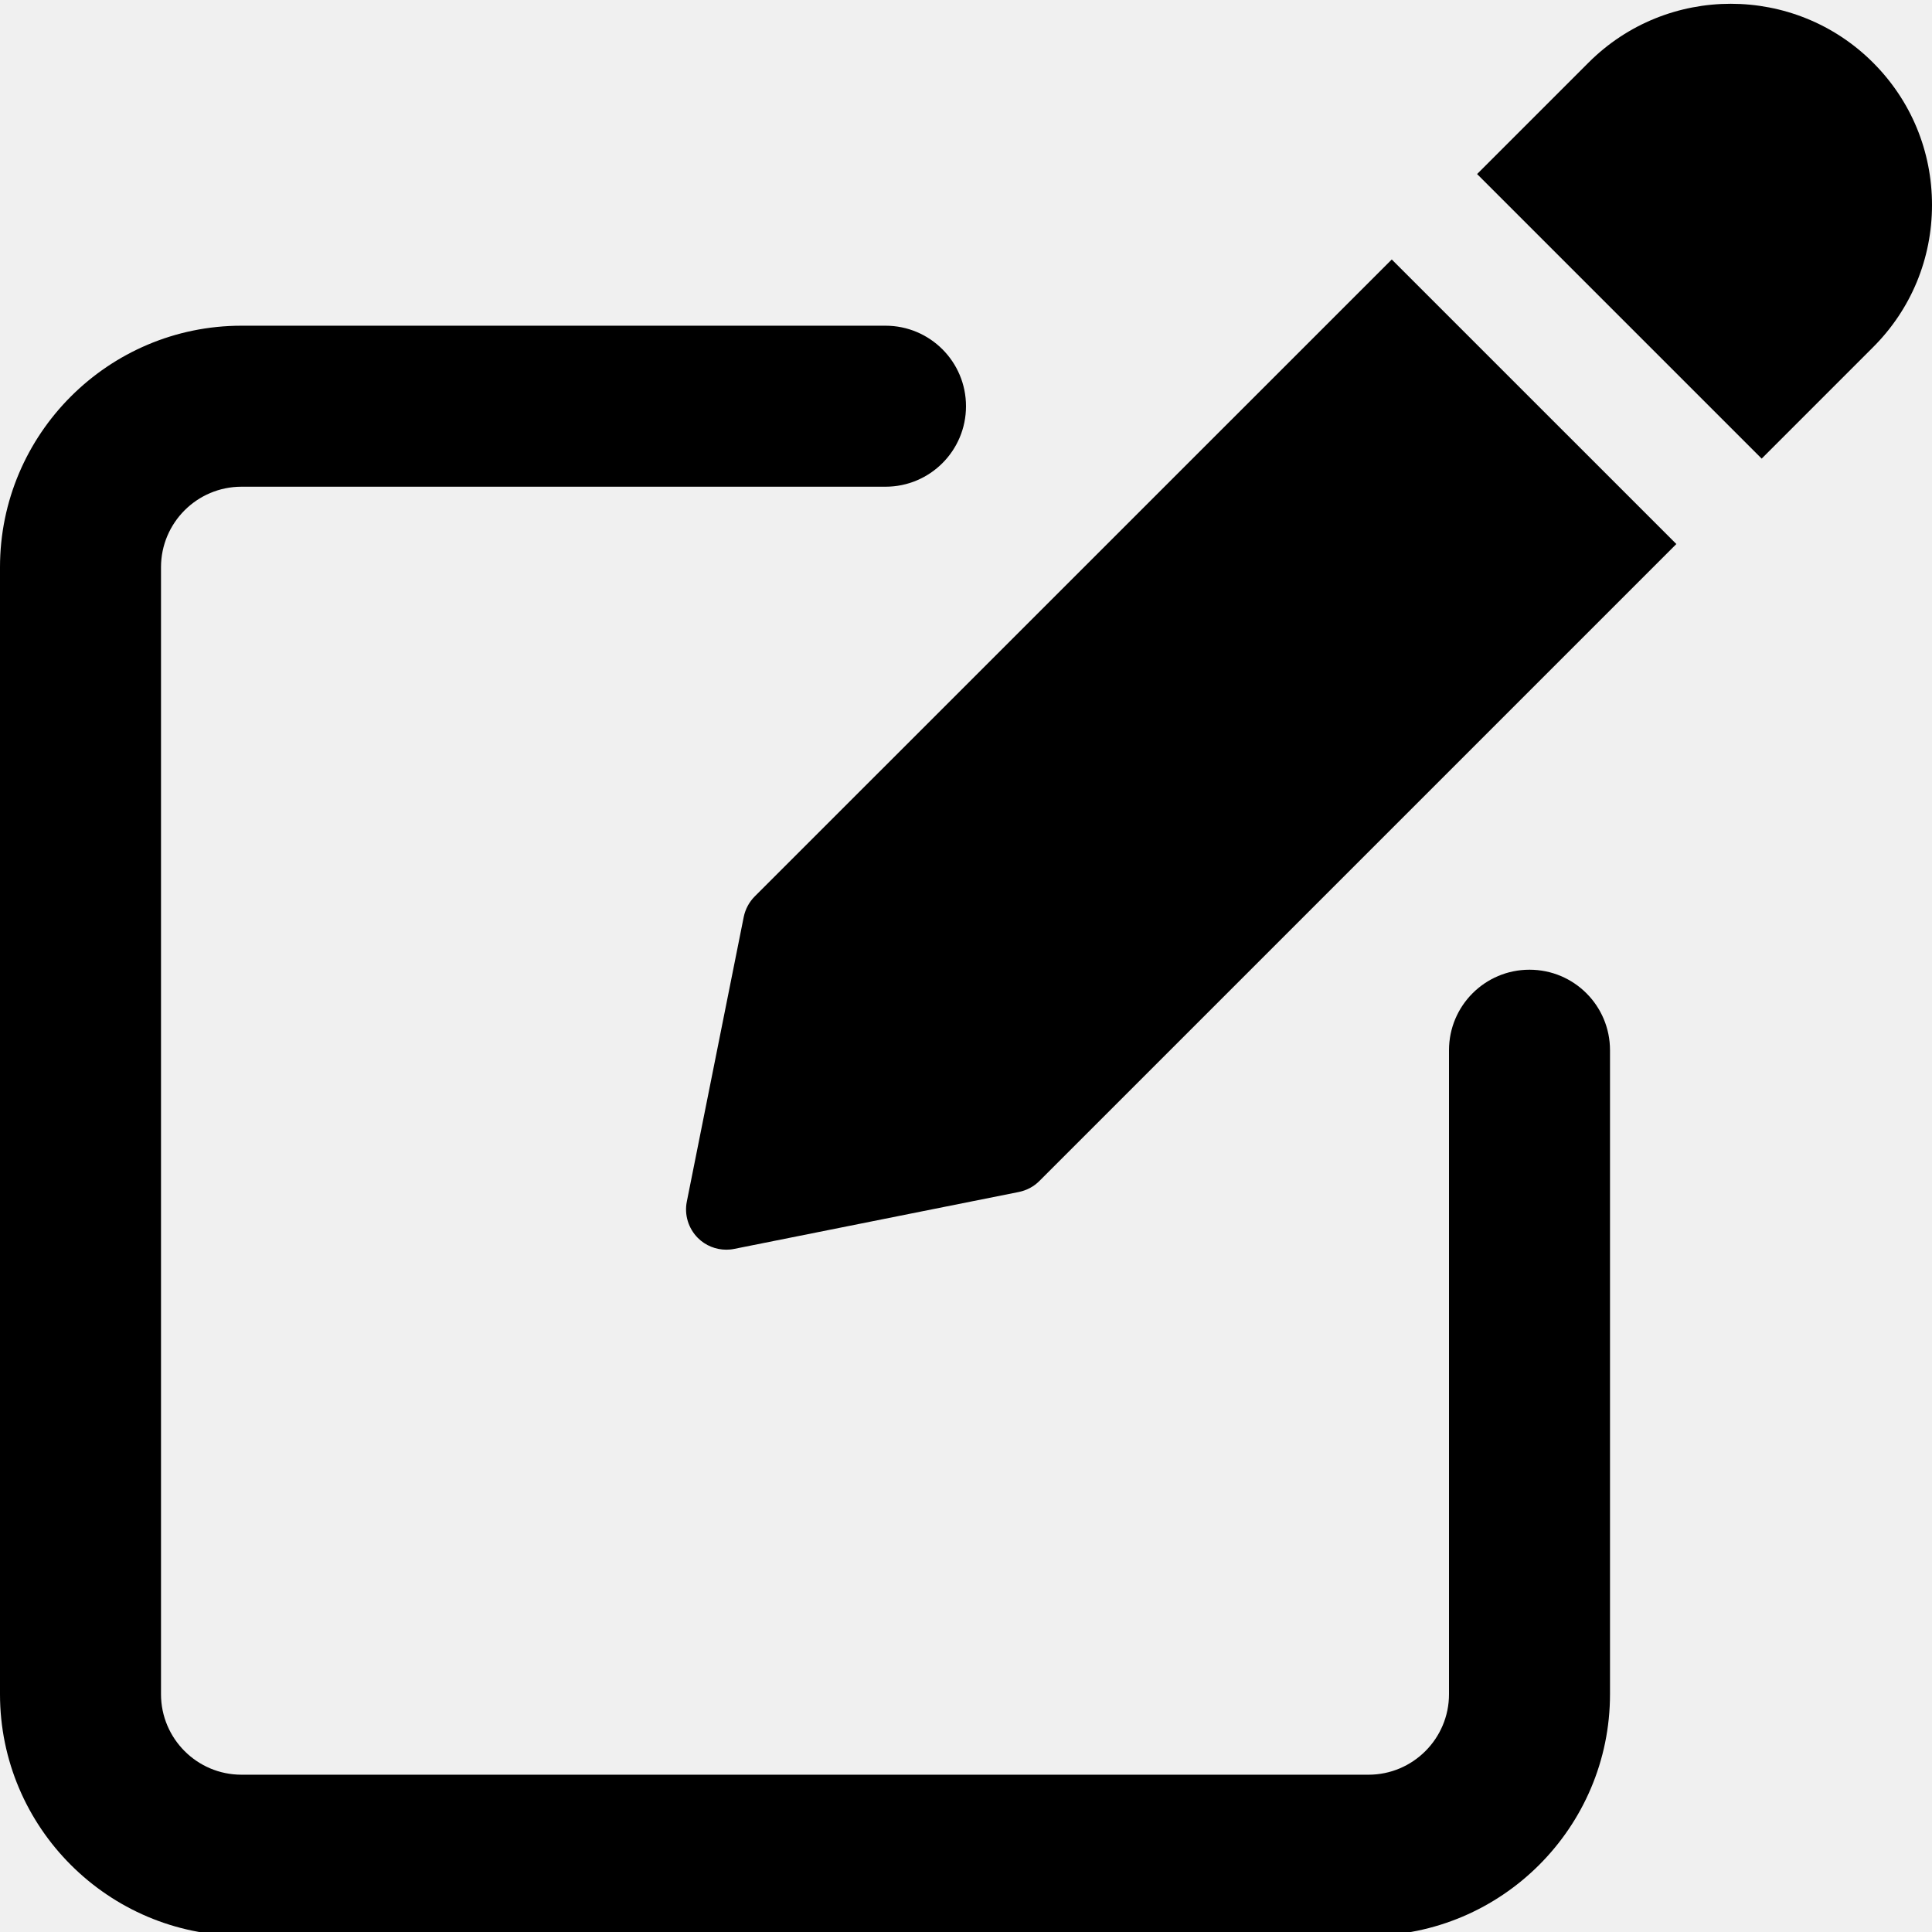
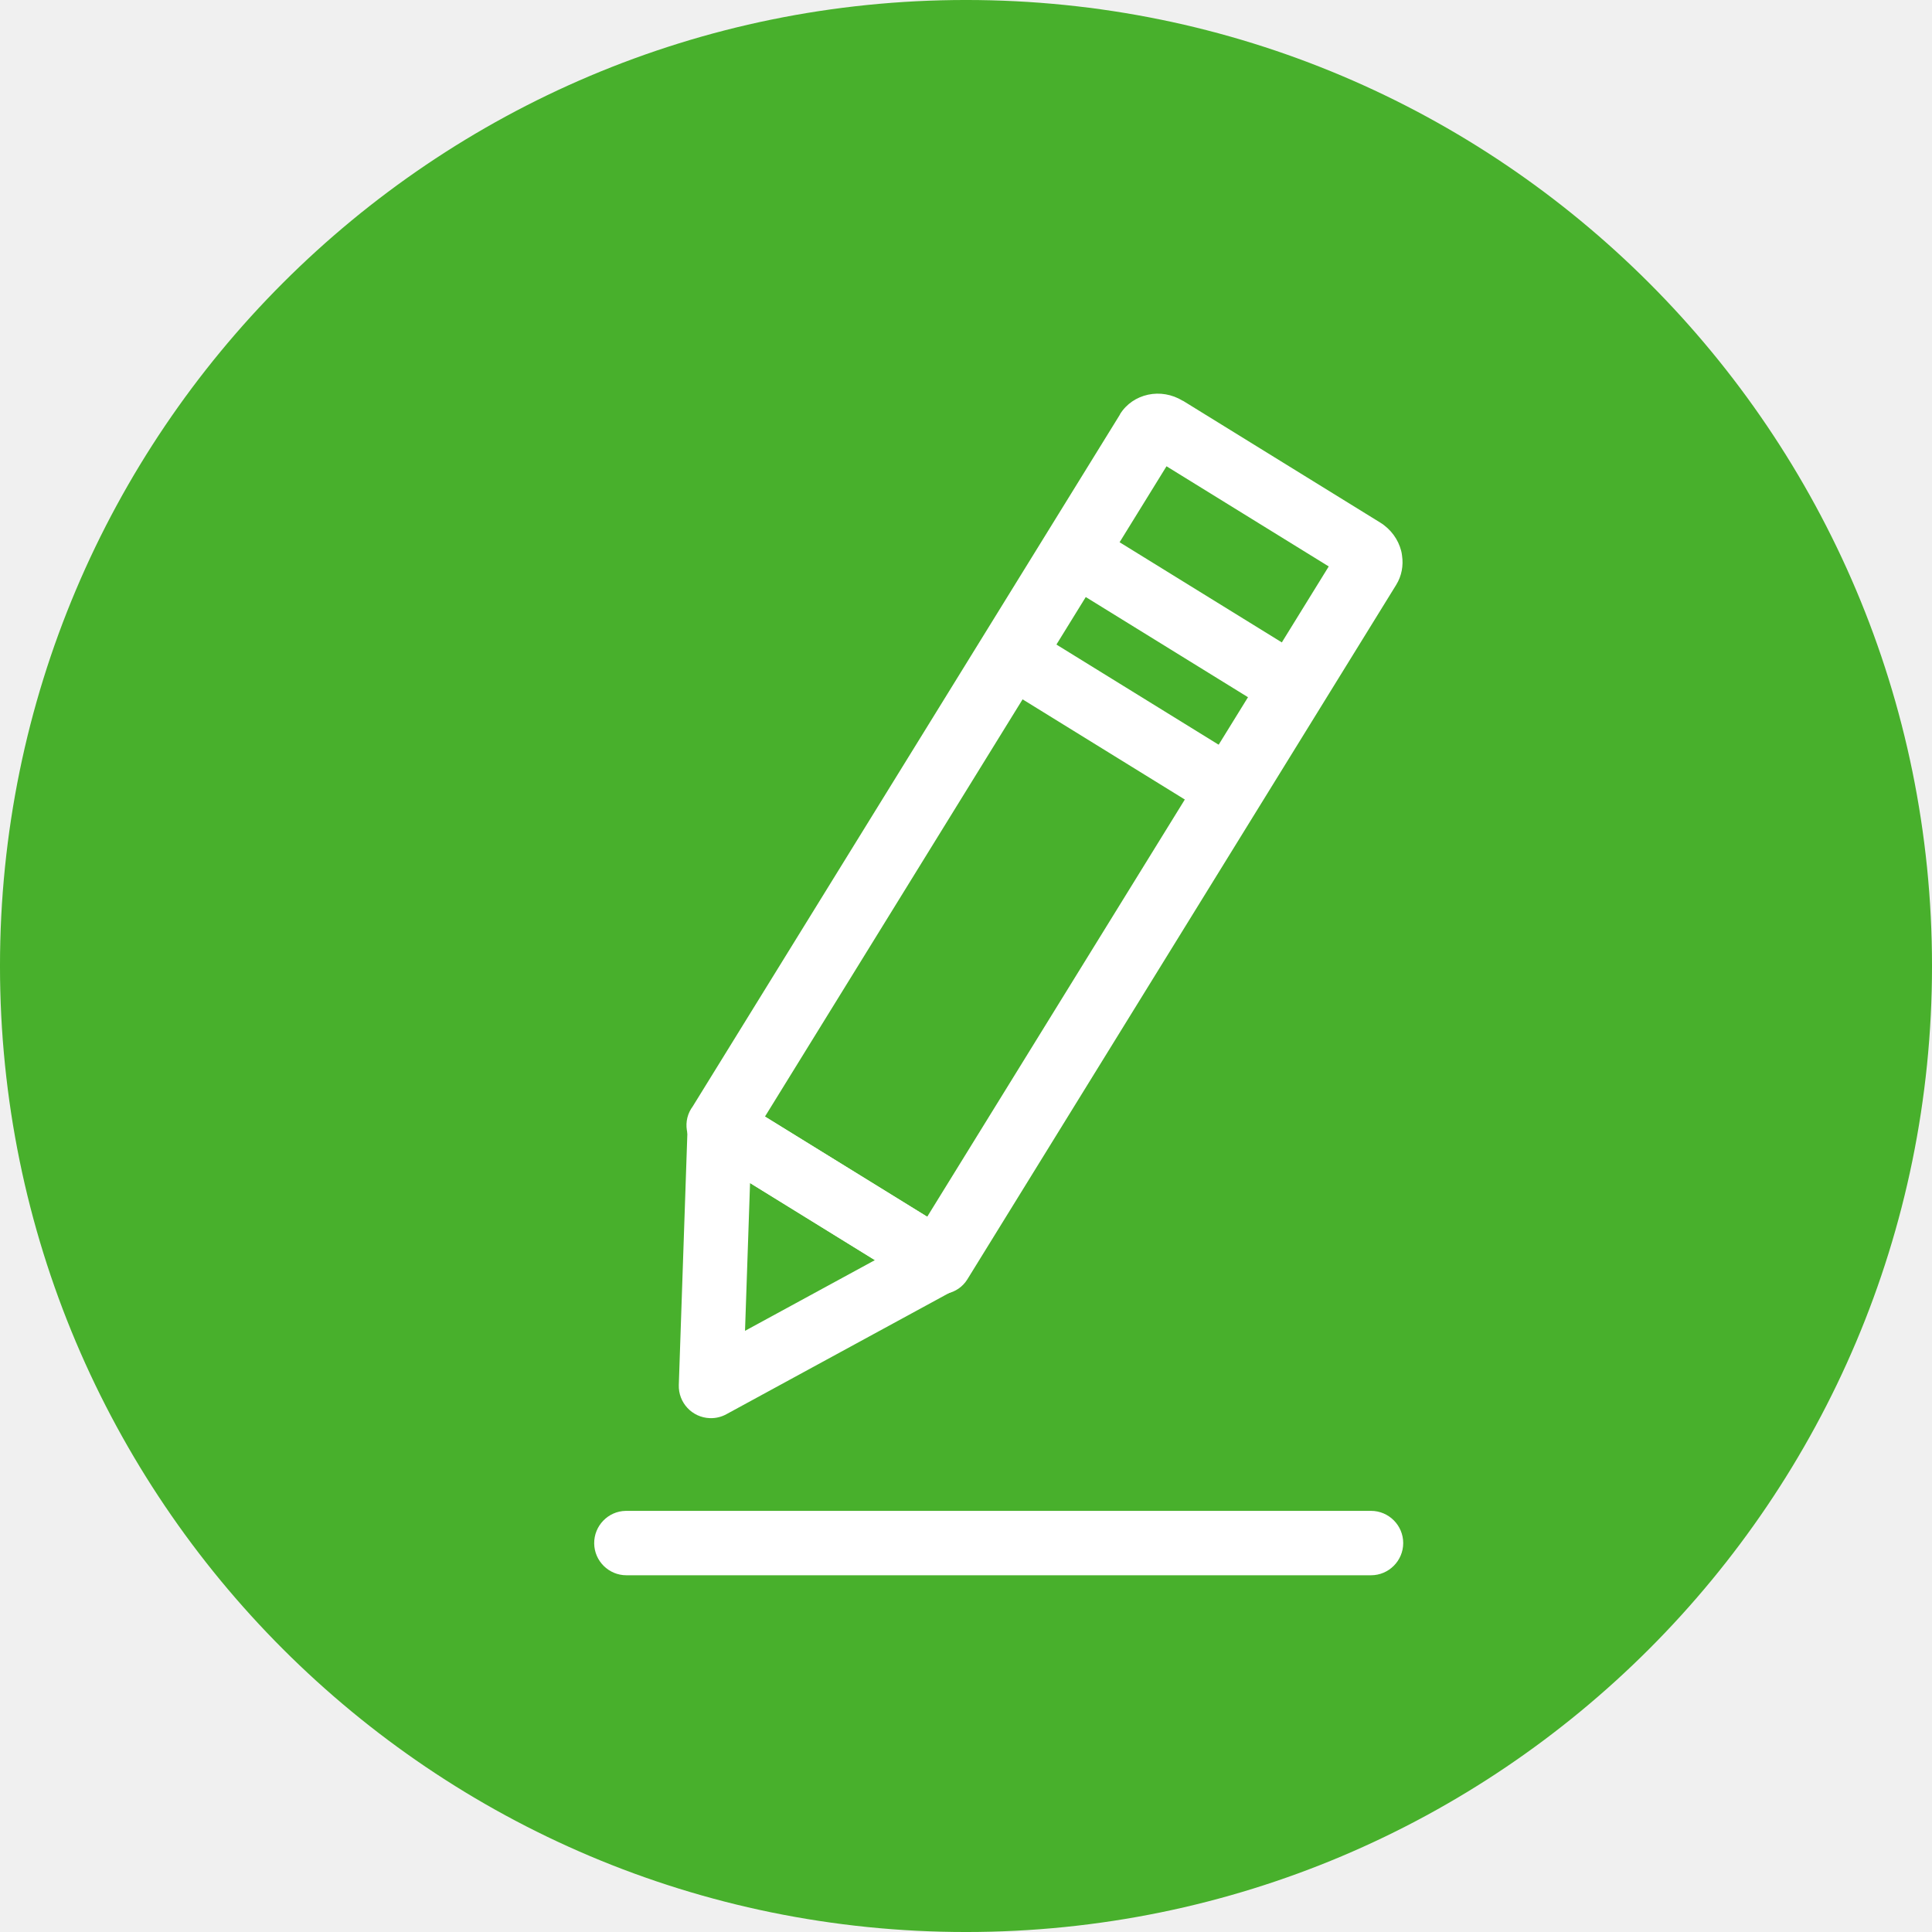
- <svg xmlns="http://www.w3.org/2000/svg" height="512pt" viewBox="0 0 512 511" width="512pt">
-   <path d="m405.332 256.484c-11.797 0-21.332 9.559-21.332 21.332v170.668c0 11.754-9.559 21.332-21.332 21.332h-298.668c-11.777 0-21.332-9.578-21.332-21.332v-298.668c0-11.754 9.555-21.332 21.332-21.332h170.668c11.797 0 21.332-9.559 21.332-21.332 0-11.777-9.535-21.336-21.332-21.336h-170.668c-35.285 0-64 28.715-64 64v298.668c0 35.285 28.715 64 64 64h298.668c35.285 0 64-28.715 64-64v-170.668c0-11.797-9.539-21.332-21.336-21.332zm0 0" />
-   <path d="m200.02 237.051c-1.492 1.492-2.496 3.391-2.922 5.438l-15.082 75.438c-.703 3.496.406 7.102 2.922 9.641 2.027 2.027 4.758 3.113 7.555 3.113.68 0 1.387-.062 2.09-.211l75.414-15.082c2.09-.43 3.988-1.43 5.461-2.926l168.789-168.789-75.414-75.41zm0 0" />
-   <path d="m496.383 16.102c-20.797-20.801-54.633-20.801-75.414 0l-29.523 29.523 75.414 75.414 29.523-29.527c10.07-10.047 15.617-23.445 15.617-37.695s-5.547-27.648-15.617-37.715zm0 0" />
+ <svg xmlns="http://www.w3.org/2000/svg" clip-rule="evenodd" fill-rule="evenodd" image-rendering="optimizeQuality" shape-rendering="geometricPrecision" text-rendering="geometricPrecision" viewBox="0 0 254000 254000">
+   <g id="图层_x0020_1">
+     <circle cx="127000" cy="127000" fill="#48b02c" r="127001" />
+     <g fill="#fff">
+       <path d="m85482 198633h11 11 11 11 11 11 11 7438 11 11 11 9 9 3042 11 11 11 11 11 11 11 24669 48803 10608c2331 0 4233 1902 4233 4233v1c0 2331-1902 4233-4233 4233h-10608-48803-24758-3119-7489-3119c-2314 0-4207-1869-4233-4184s1829-4246 4146-4281c44 0 132-2 176-2z" />
+       <g id="_109014056">
+         <path id="_109014008" d="m155511 52681 25935 16014c1434 885 2386 2248 2767 3728 53 205 90 412 112 616 197 1309-40 2670-766 3847l-56382 91310c-1227 1989-3903 2564-5974 1285l-28815-17792c-2071-1279-2755-3929-1527-5917 65-106 135-207 208-305l56189-90997-15-9 2-2c843-1365 2191-2244 3686-2568l24-5c1481-316 3115-71 4546 809l9-15zm19178 21789-21328-13169-52790 85493 21329 13170z" fill-rule="nonzero" />
+         <path id="_109014104" d="m97948 174963 8491-4622 8581-4670-8205-5067-8206-5067-332 9765zm12531 2809-14940 8133c-652 367-1409 566-2211 538-2334-78-4164-2035-4085-4368l580-17057 574-16846c-13-782 190-1577 631-2292 1228-1989 3838-2607 5827-1378l14409 8897 14408 8896-2 5c607 373 1127 906 1493 1578 1116 2051 356 4620-1695 5736z" fill-rule="nonzero" />
+         <path id="_109013936" d="m147402 71417 9 6 9 5 10 6 9 6 10 6 9 5 9 6 22592 13950c1984 1225 2603 3842 1378 5826v1c-1225 1983-3843 2602-5826 1377l-22668-13996-2654-1639c-1969-1216-2597-3800-1403-5784 1194-1983 3789-2655 5777-1464 34 21 116 70 150 91z" />
+         <path id="_109013912" d="m139097 84867 9 6 9 6 10 6 9 5 9 6 10 6 9 6 22592 13950c1984 1224 2603 3842 1378 5825v1c-1225 1984-3843 2603-5826 1378l-22668-13997-2654-1638c-1969-1216-2598-3801-1403-5784 1194-1984 3789-2656 5776-1465 34 21 117 70 151 91z" />
+       </g>
+     </g>
+   </g>
</svg>
